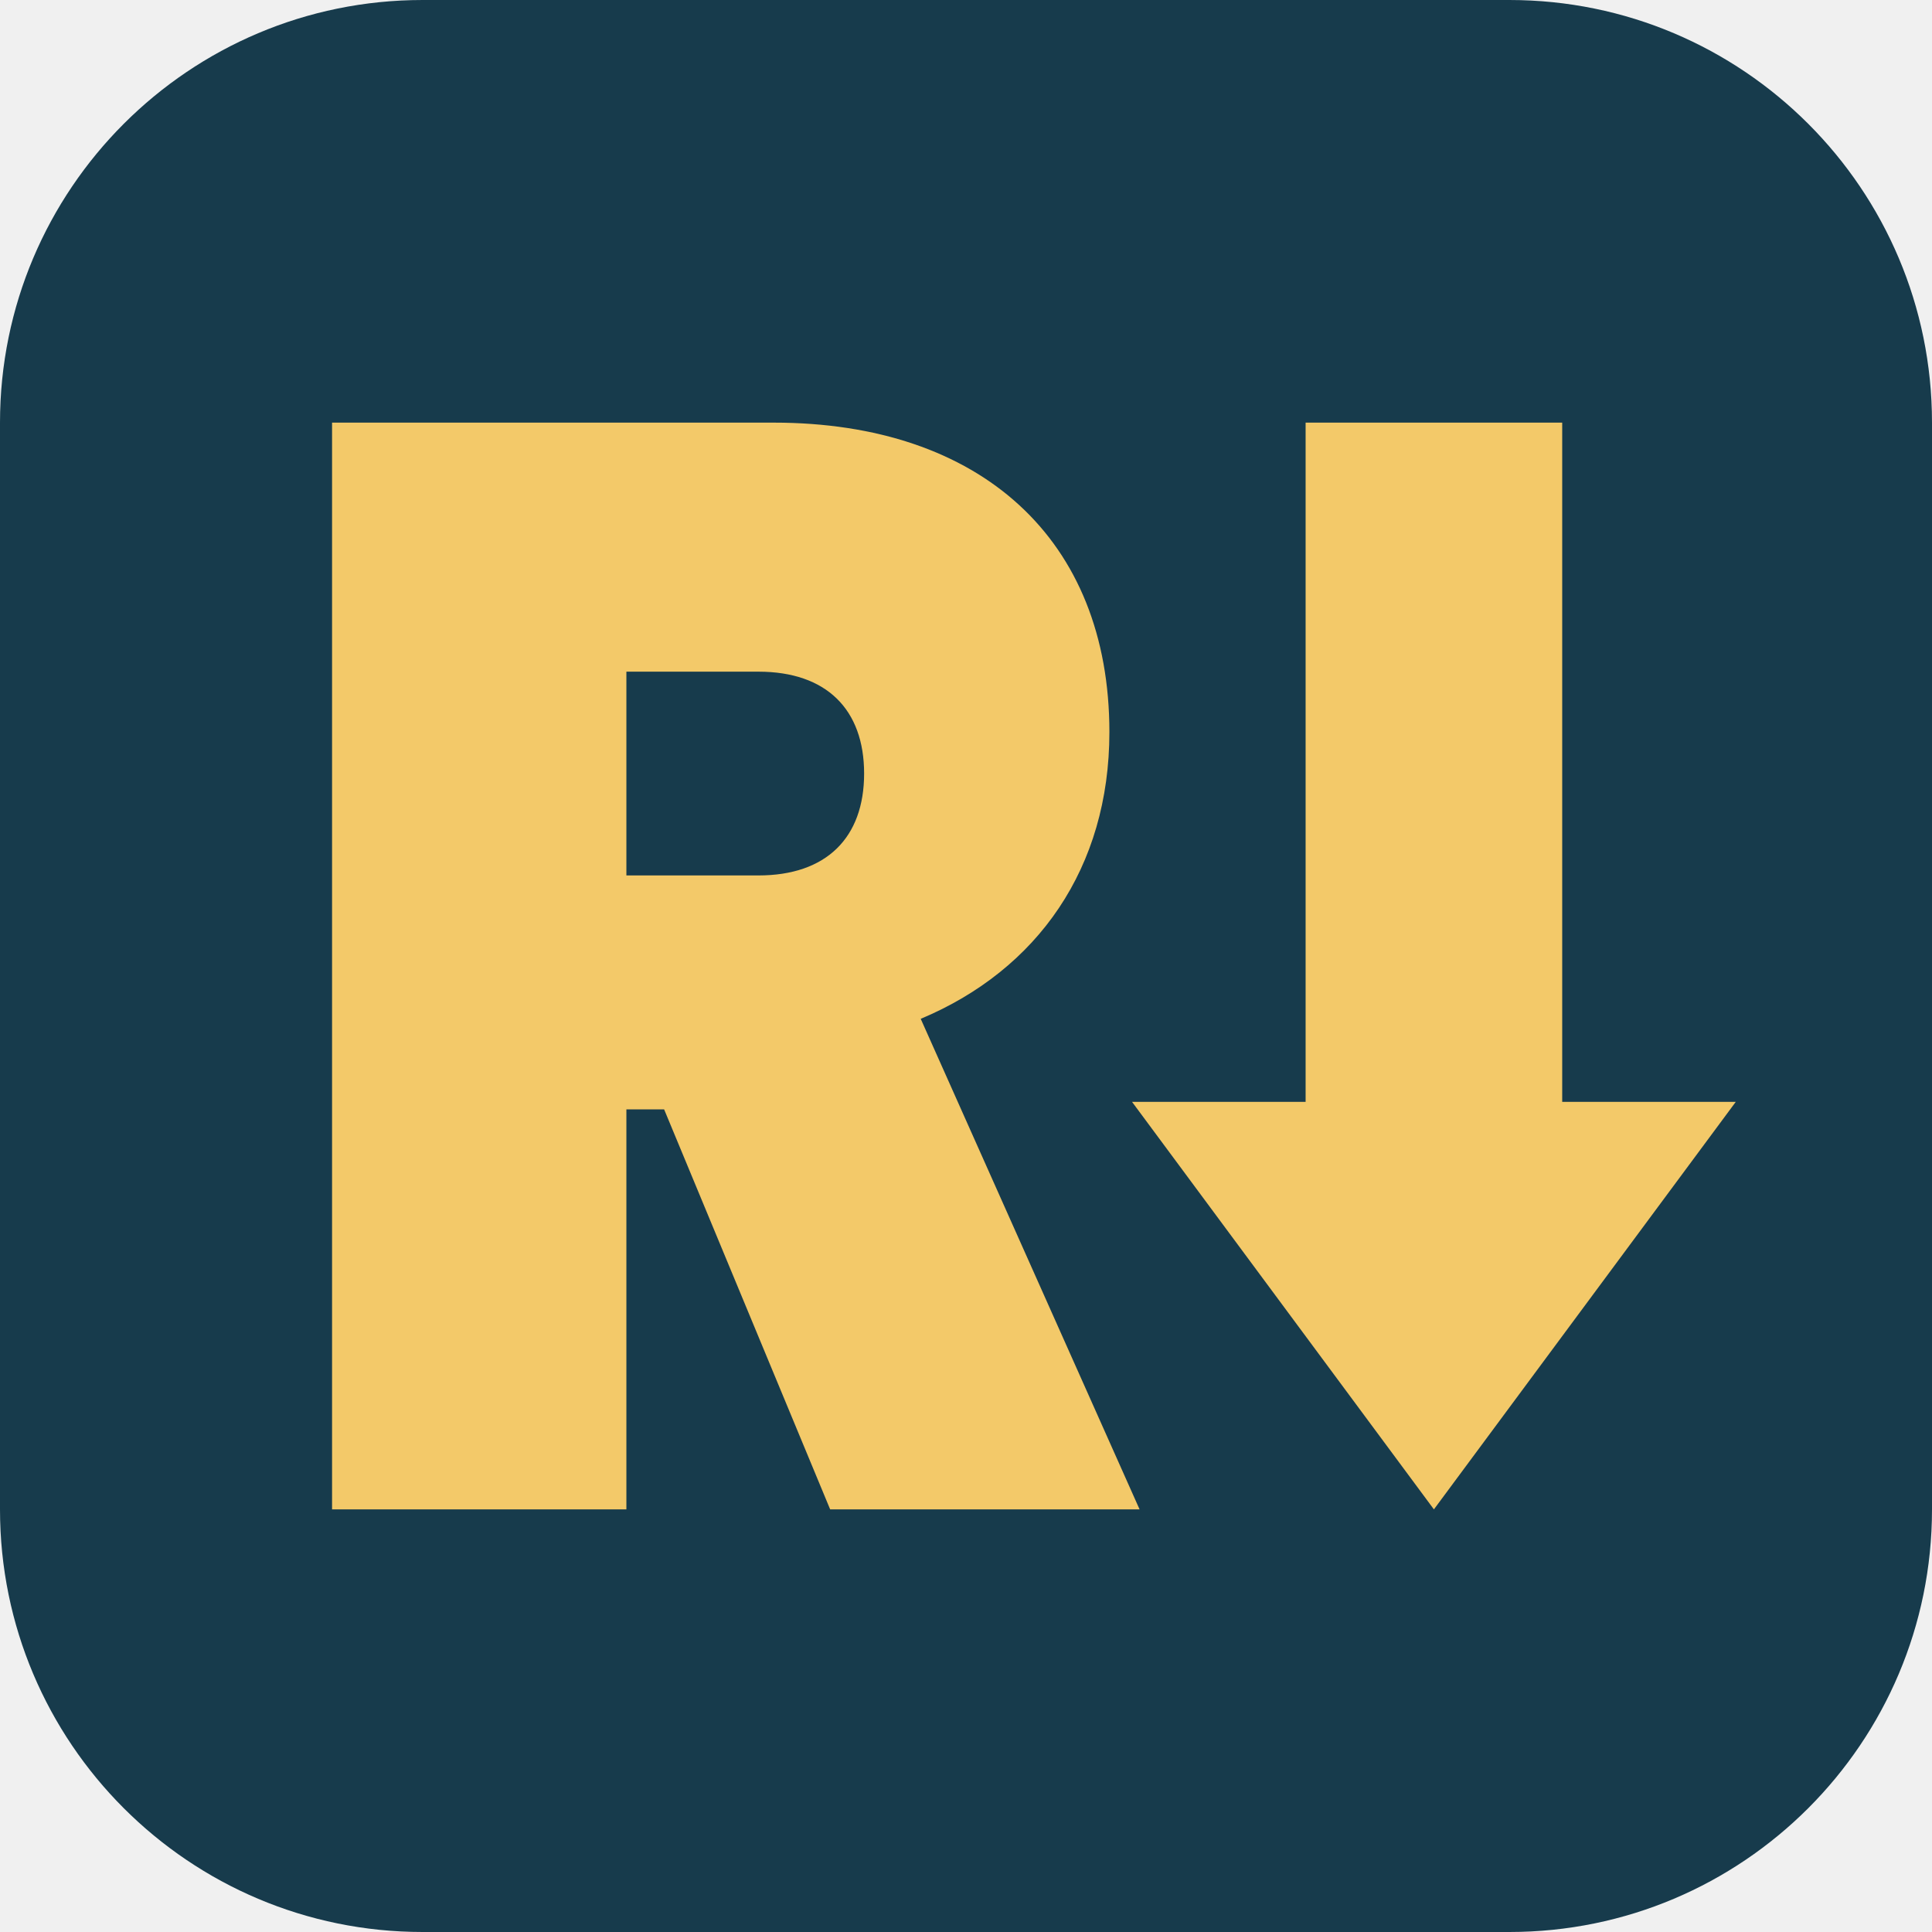
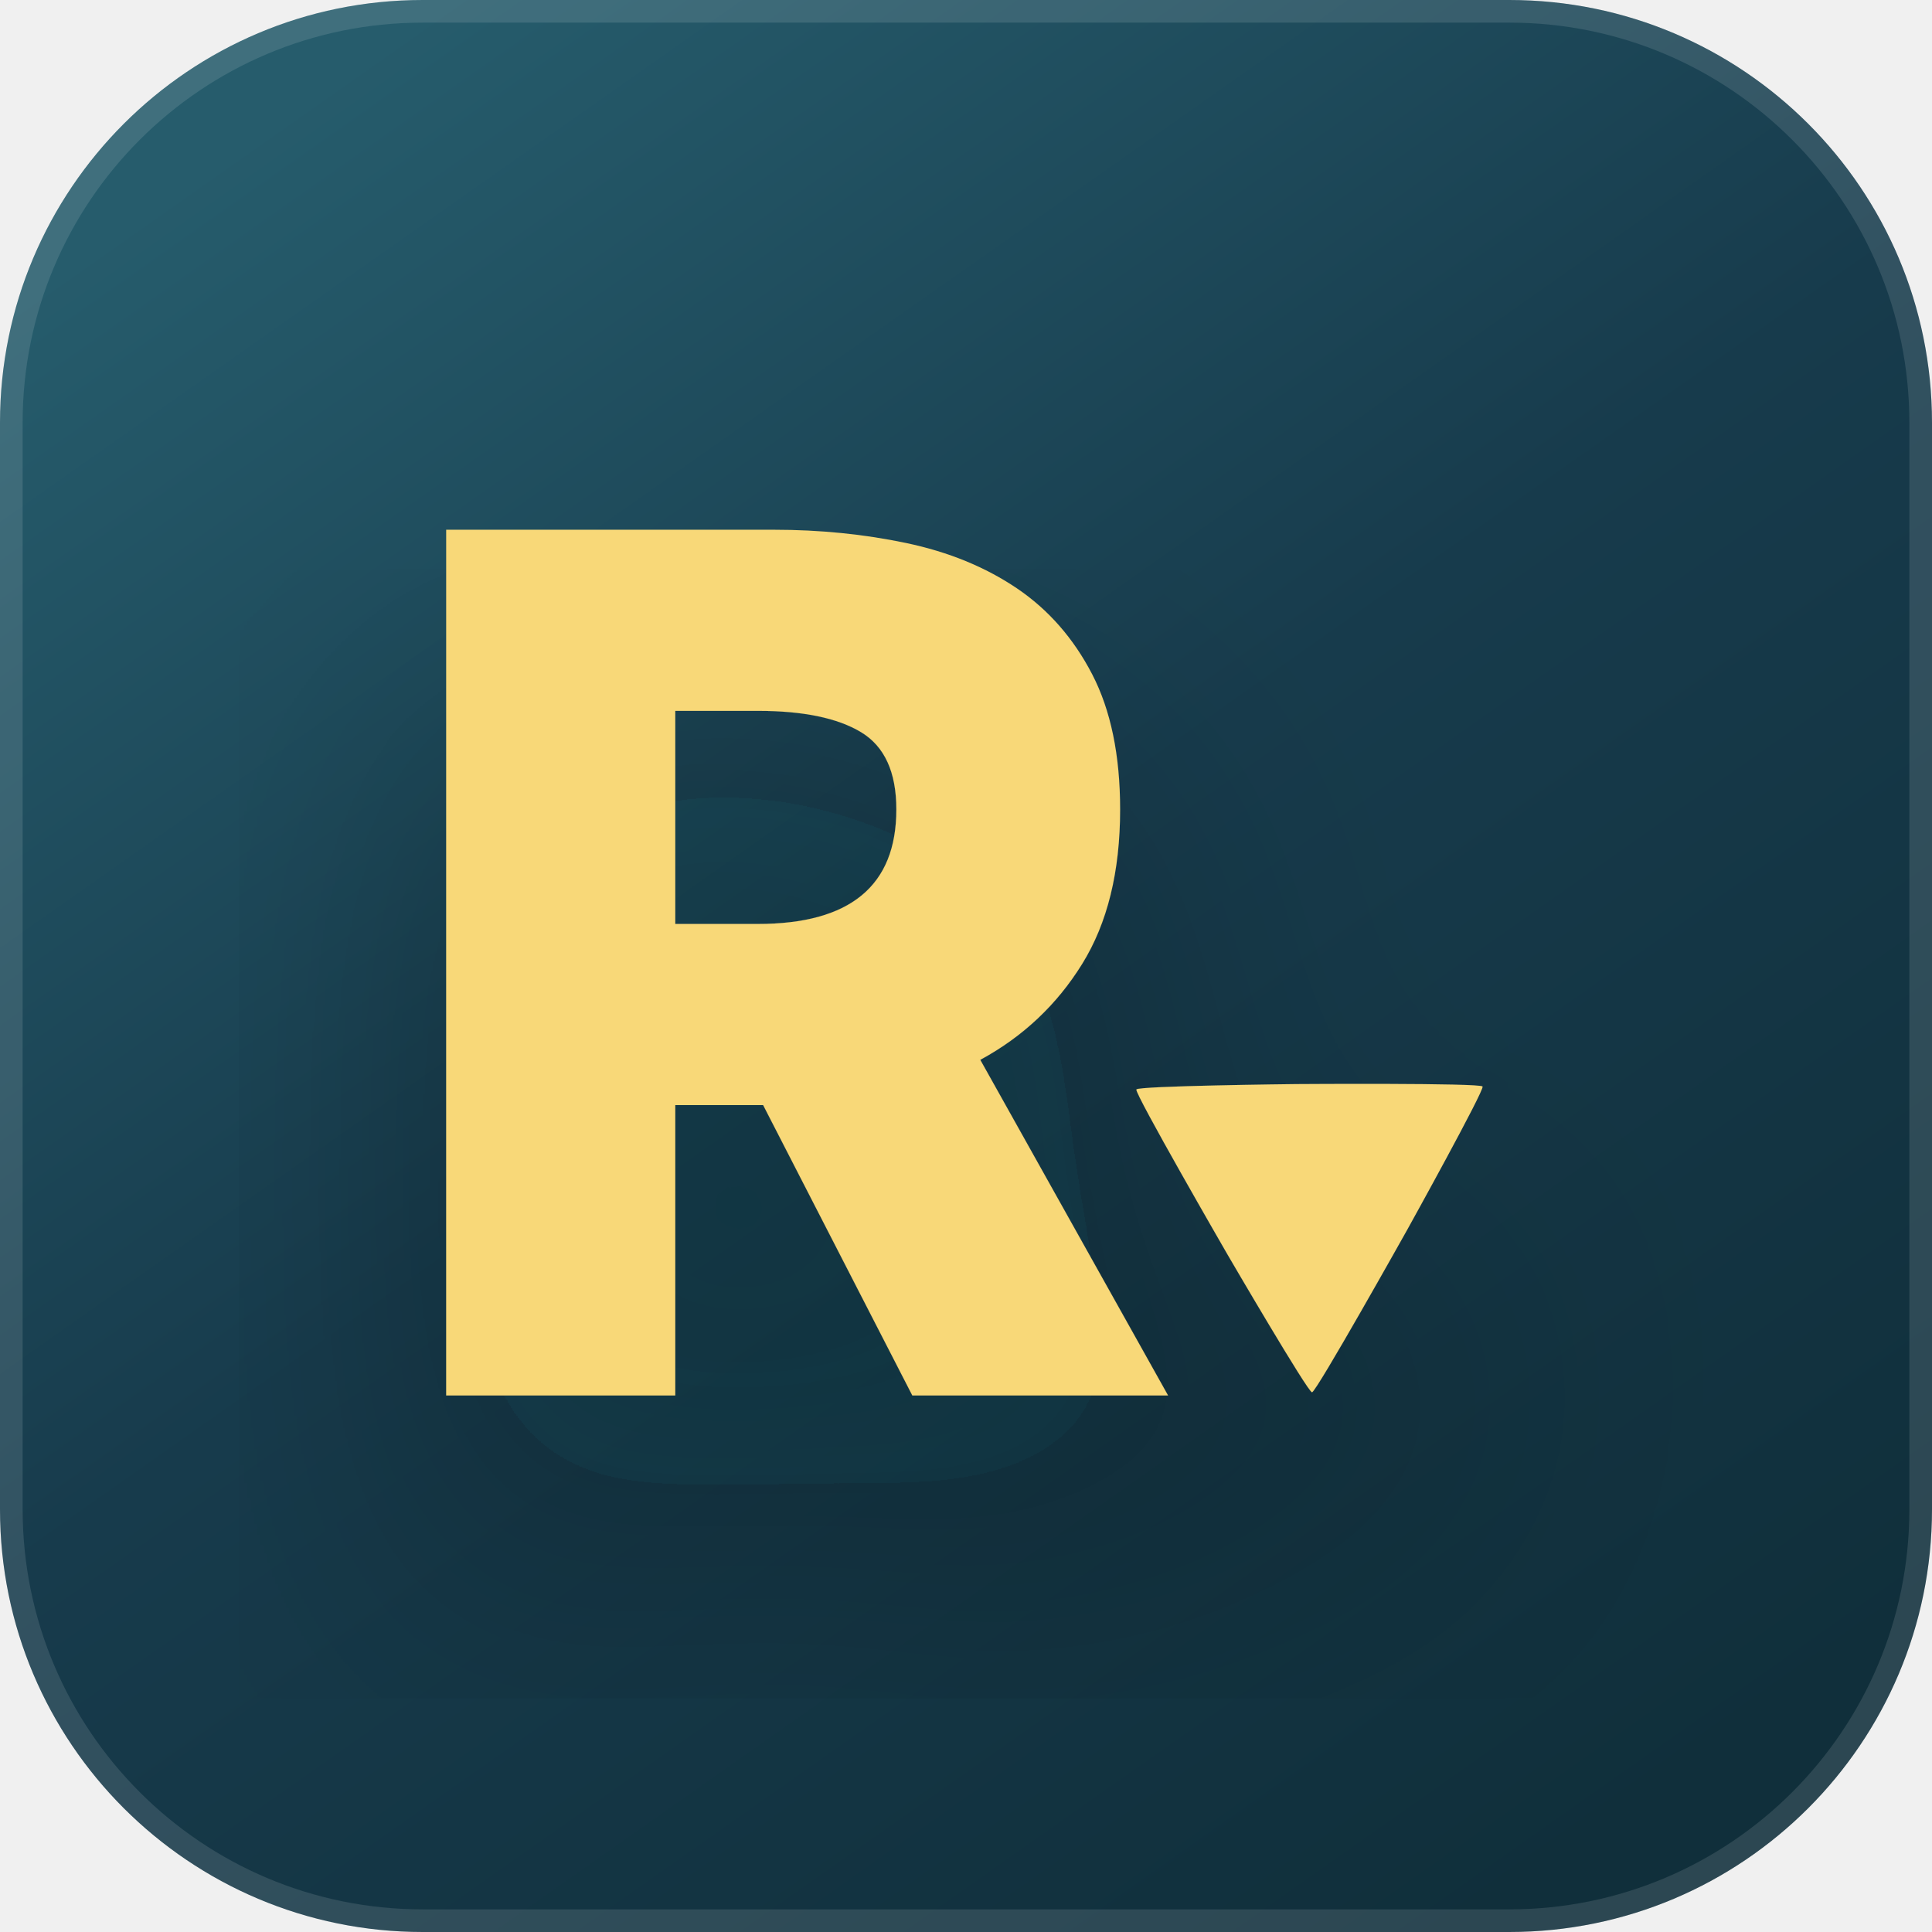
<svg xmlns="http://www.w3.org/2000/svg" viewBox="0 0 512 512">
-   <rect width="512" height="512" rx="112" fill="#173b4c" />
-   <path fill="#f3c969" fill-rule="evenodd" d="M88 112h117c55 0 89 31 89 82 0 36-19 63-50 76l58 130h-82l-44-106h-10v106H88V112Zm78 66v54h35c18 0 28-10 28-27s-10-27-28-27h-35Z" />
-   <path fill="#f3c969" d="M346 112h68v180h46l-80 108-80-108h46V112Z" />
+   <defs>
+     <linearGradient id="background" x1="88" y1="20" x2="420" y2="492" gradientUnits="userSpaceOnUse">
+       <stop offset="0" stop-color="#265c6c" />
+       <stop offset="0.48" stop-color="#173b4c" />
+       <stop offset="1" stop-color="#102f3b" />
+     </linearGradient>
+     <linearGradient id="mark" x1="110" y1="112" x2="386" y2="402" gradientUnits="userSpaceOnUse">
+       <stop offset="0" stop-color="#f8d878" />
+       <stop offset="0.58" stop-color="#f3c969" />
+       <stop offset="1" stop-color="#e7b44e" />
+     </linearGradient>
+     <filter id="mark-shadow" x="-20%" y="-20%" width="145%" height="155%" color-interpolation-filters="sRGB">
+       <feDropShadow dx="0" dy="9" stdDeviation="7" flood-color="#071c24" flood-opacity="0.28" />
+     </filter>
+   </defs>
+   <rect width="512" height="512" rx="112" fill="url(#background)" />
+   <rect x="3" y="3" width="506" height="506" rx="109" fill="none" stroke="#fff" stroke-opacity="0.12" stroke-width="6" />
+   <g transform="translate(256 256) scale(.82) translate(-256 -256)">
+     <g transform="matrix(7.633 0 0 7.633 -53.78 -124.9)" fill="url(#mark)" filter="url(#mark-shadow)">
+       <path transform="matrix(.220286 0 0 .220286 14.514 68.08536)" d="M62.465-90.625h15.871c17.75 0 26.625-7.335 26.625-22.015 0-7.168-2.261-12.117-6.785-14.848-4.523-2.73-11.137-4.097-19.84-4.097H62.465ZM108.031 0 79.359-55.809H62.465V0H18.434v-166.398h62.973c8.875 0 17.367.852 25.473 2.559 8.109 1.707 15.191 4.609 21.25 8.703 6.059 4.098 10.879 9.602 14.465 16.512 3.582 6.914 5.375 15.574 5.375 25.984 0 11.949-2.434 21.848-7.297 29.695-4.863 7.852-11.391 13.996-19.582 18.434L157.184 0Z" />
+       <path transform="matrix(.3981116 0 0 .4040742 29.62988 41.301)" d="M64.317 65.952c-.406.055-8.786-14.092-8.994-14.445-.242-.411-9.869-16.842-9.687-17.283.156-.379 16.597-.563 17.007-.567.477-.004 19.52-.126 19.812.252.251.324-7.811 14.655-8.013 15.012-.235.416-9.651 16.967-10.124 17.031Z" />
+     </g>
+   </g>
</svg>
